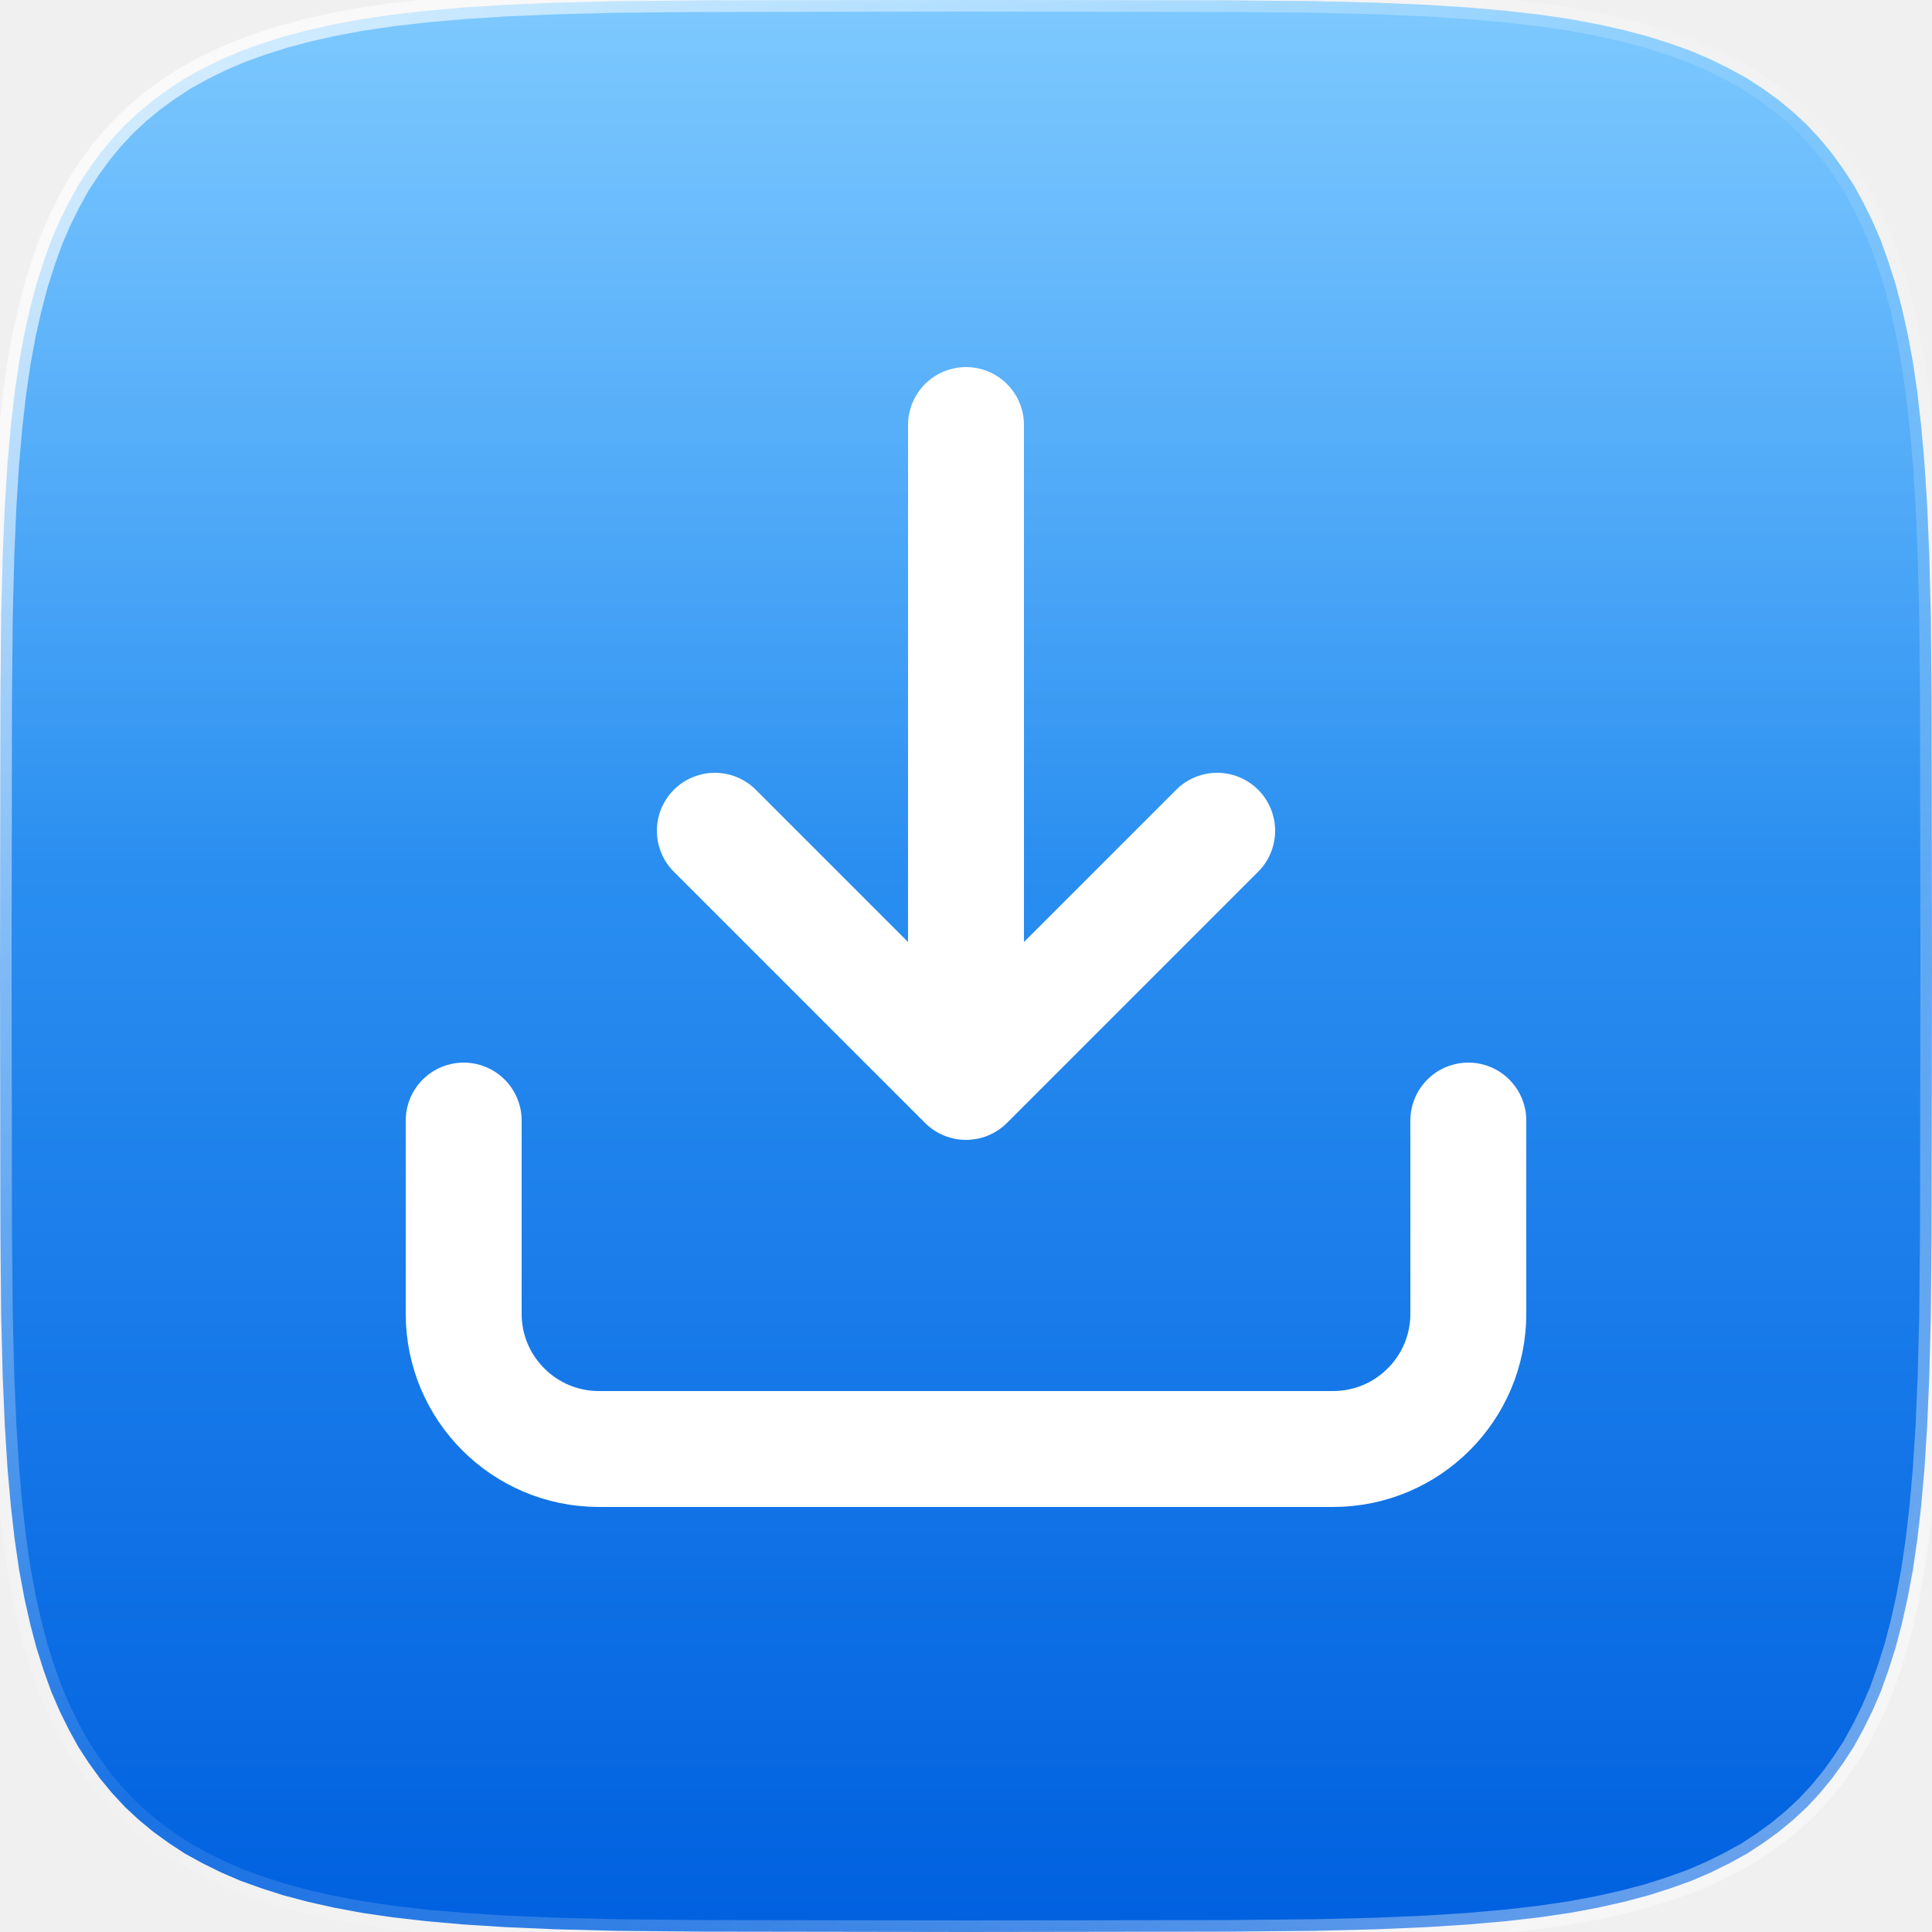
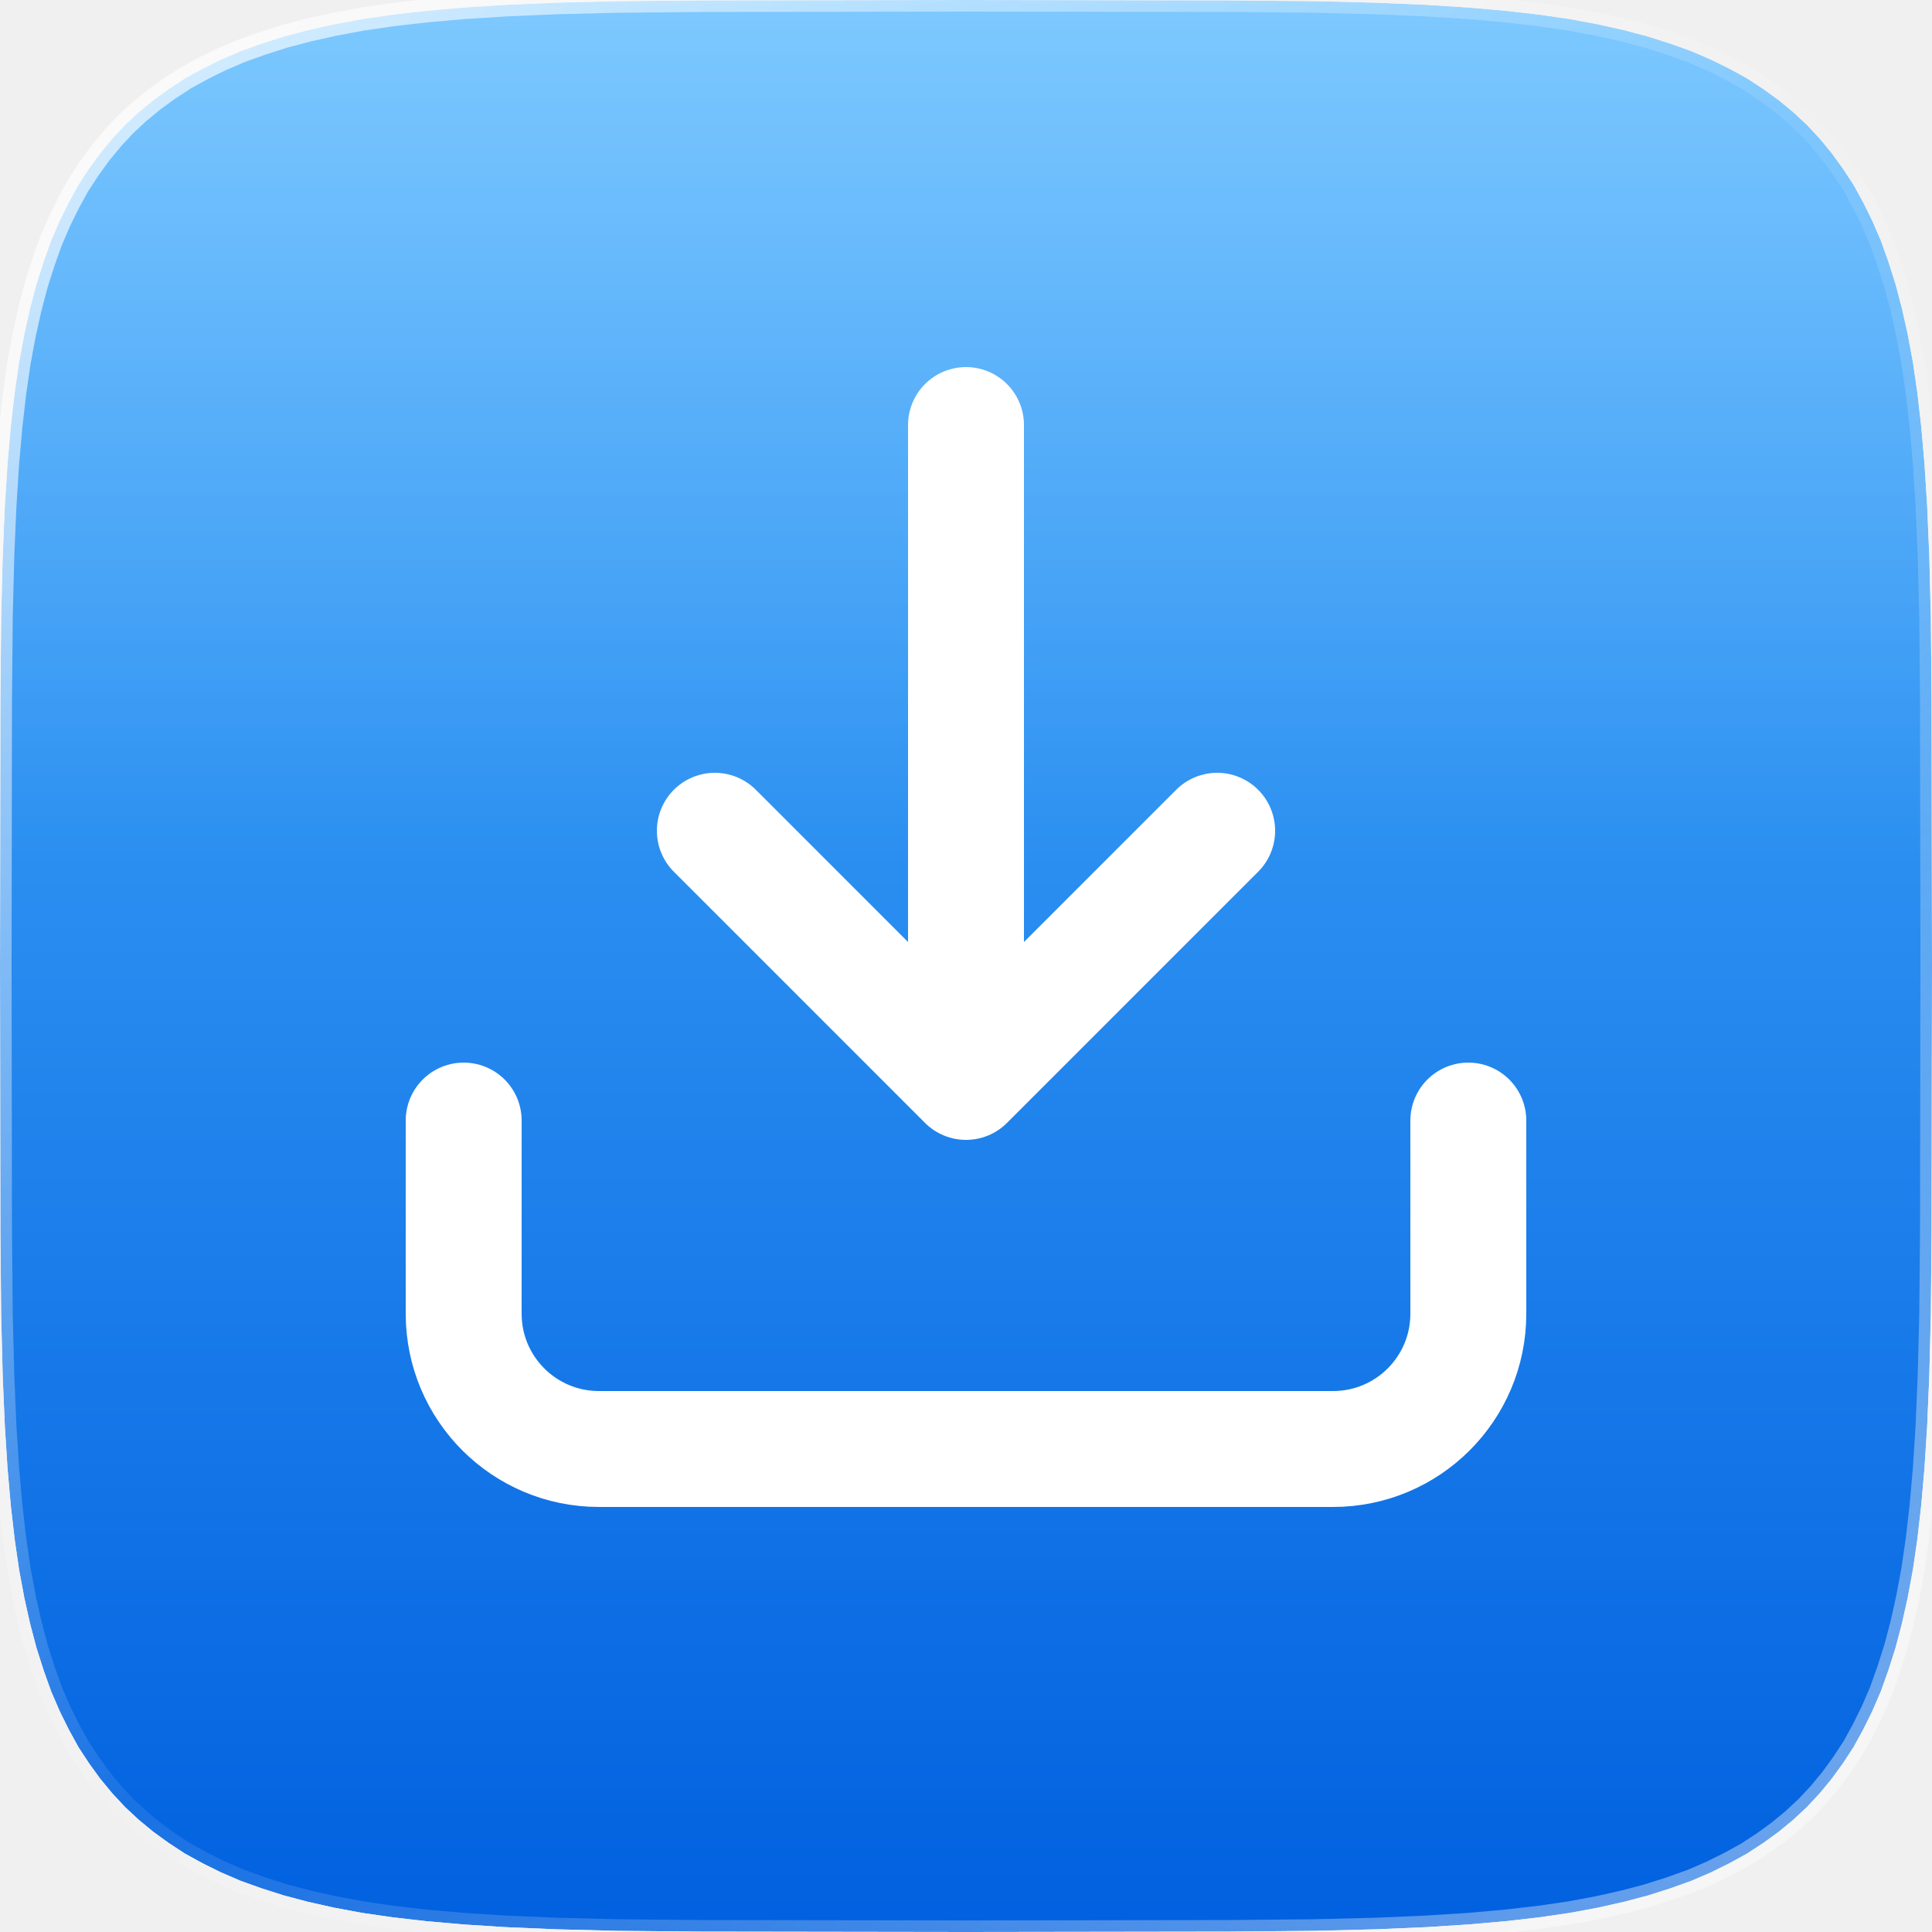
<svg xmlns="http://www.w3.org/2000/svg" viewBox="0 0 100 100" data-accent="#0a84ff">
  <defs>
    <clipPath id="store-clip">
      <path d="M100.00 50.00L99.98 63.69L99.94 68.06L99.86 71.23L99.75 73.81L99.61 76.01L99.44 77.94L99.24 79.68L99.01 81.26L98.74 82.71L98.44 84.05L98.11 85.30L97.74 86.46L97.35 87.55L96.91 88.57L96.44 89.52L95.94 90.43L95.39 91.27L94.81 92.07L94.19 92.82L93.53 93.53L92.82 94.19L92.07 94.81L91.27 95.39L90.43 95.94L89.52 96.44L88.57 96.91L87.55 97.35L86.46 97.74L85.30 98.11L84.05 98.44L82.71 98.74L81.26 99.01L79.68 99.24L77.94 99.44L76.01 99.61L73.81 99.75L71.23 99.86L68.06 99.94L63.69 99.98L50.00 100.00L36.31 99.98L31.94 99.94L28.77 99.86L26.19 99.75L23.99 99.61L22.06 99.44L20.32 99.24L18.74 99.01L17.29 98.74L15.95 98.44L14.70 98.11L13.54 97.74L12.45 97.35L11.43 96.91L10.48 96.44L9.57 95.94L8.73 95.39L7.93 94.81L7.18 94.19L6.47 93.53L5.81 92.82L5.19 92.07L4.61 91.27L4.06 90.43L3.56 89.52L3.09 88.57L2.65 87.55L2.26 86.46L1.89 85.30L1.56 84.05L1.26 82.71L0.99 81.26L0.76 79.68L0.56 77.94L0.39 76.01L0.25 73.81L0.14 71.23L0.06 68.06L0.02 63.69L0.00 50.00L0.02 36.31L0.06 31.94L0.14 28.77L0.25 26.19L0.39 23.99L0.56 22.06L0.76 20.32L0.99 18.74L1.26 17.29L1.56 15.95L1.89 14.70L2.26 13.54L2.65 12.45L3.09 11.43L3.56 10.48L4.06 9.57L4.61 8.73L5.19 7.93L5.81 7.18L6.47 6.47L7.18 5.81L7.93 5.19L8.73 4.61L9.57 4.06L10.48 3.56L11.43 3.09L12.45 2.65L13.54 2.26L14.70 1.89L15.95 1.56L17.29 1.26L18.74 0.99L20.32 0.76L22.06 0.56L23.99 0.39L26.19 0.25L28.77 0.14L31.94 0.06L36.31 0.02L50.00 0.00L63.69 0.02L68.06 0.06L71.23 0.14L73.81 0.25L76.01 0.39L77.94 0.56L79.68 0.76L81.26 0.99L82.71 1.26L84.05 1.56L85.30 1.89L86.46 2.26L87.55 2.65L88.57 3.09L89.52 3.56L90.43 4.06L91.27 4.61L92.07 5.19L92.82 5.81L93.53 6.47L94.19 7.18L94.81 7.93L95.39 8.73L95.94 9.57L96.44 10.48L96.91 11.43L97.35 12.45L97.74 13.54L98.11 14.70L98.44 15.95L98.74 17.29L99.01 18.74L99.24 20.32L99.44 22.06L99.61 23.99L99.75 26.19L99.86 28.77L99.94 31.94L99.98 36.31Z" />
    </clipPath>
    <linearGradient id="store-bg" x1="0" y1="0" x2="0" y2="1">
      <stop offset="0" stop-color="#4cb4ff" />
      <stop offset="1" stop-color="#0060df" />
    </linearGradient>
    <linearGradient id="store-sheen" x1="0" y1="0" x2="0" y2="1">
      <stop offset="0" stop-color="#fff" stop-opacity=".28" />
      <stop offset=".45" stop-color="#fff" stop-opacity="0" />
    </linearGradient>
    <linearGradient id="store-rim" x1="0" y1="0" x2="1" y2="1">
      <stop offset="0" stop-color="#fff" stop-opacity=".75" />
      <stop offset=".5" stop-color="#fff" stop-opacity=".08" />
      <stop offset="1" stop-color="#fff" stop-opacity=".45" />
    </linearGradient>
+     <pattern id="store-art" patternUnits="userSpaceOnUse" width="100" height="100">
+       <path class="bg" fill="url(#store-bg)" d="M100.00 50.00L99.98 63.69L99.94 68.06L99.86 71.23L99.75 73.81L99.61 76.01L99.44 77.94L99.24 79.68L99.01 81.26L98.74 82.71L98.44 84.05L98.11 85.30L97.74 86.46L97.35 87.55L96.91 88.57L96.44 89.52L95.94 90.43L95.39 91.27L94.81 92.07L94.19 92.82L93.53 93.53L92.82 94.19L92.07 94.81L91.27 95.39L90.43 95.94L89.52 96.44L88.57 96.91L87.55 97.35L86.46 97.74L85.30 98.11L84.05 98.44L82.71 98.74L81.26 99.01L79.68 99.24L77.94 99.44L76.01 99.61L73.81 99.75L71.23 99.86L68.06 99.94L63.69 99.98L50.00 100.00L36.31 99.98L31.94 99.94L28.77 99.86L26.19 99.75L23.99 99.61L22.06 99.44L20.32 99.24L18.74 99.01L17.29 98.74L15.95 98.44L14.70 98.11L13.54 97.74L12.45 97.35L11.43 96.91L10.48 96.44L9.57 95.94L8.73 95.39L7.93 94.81L7.18 94.19L6.47 93.53L5.81 92.82L5.19 92.07L4.61 91.27L4.06 90.43L3.56 89.52L3.09 88.57L2.65 87.55L2.26 86.46L1.89 85.30L1.56 84.05L1.26 82.71L0.99 81.26L0.76 79.68L0.56 77.94L0.39 76.01L0.25 73.81L0.14 71.23L0.06 68.06L0.02 63.69L0.00 50.00L0.02 36.31L0.06 31.94L0.14 28.77L0.25 26.19L0.39 23.99L0.56 22.06L0.76 20.32L0.99 18.74L1.26 17.29L1.56 15.95L1.89 14.70L2.26 13.54L2.65 12.45L3.09 11.43L3.56 10.48L4.06 9.57L4.61 8.73L5.19 7.93L5.81 7.18L6.47 6.47L7.18 5.81L7.93 5.19L8.73 4.61L9.57 4.06L10.48 3.56L11.43 3.09L12.45 2.65L13.54 2.26L14.70 1.89L15.95 1.56L17.29 1.26L18.74 0.99L20.32 0.76L22.06 0.56L23.99 0.39L26.19 0.25L28.77 0.14L31.94 0.06L36.31 0.02L50.00 0.00L63.69 0.02L68.06 0.06L71.23 0.14L73.81 0.25L76.01 0.39L77.94 0.56L79.68 0.76L81.26 0.99L82.71 1.26L84.05 1.56L85.30 1.89L86.46 2.26L87.55 2.65L88.57 3.09L89.52 3.56L90.43 4.06L91.27 4.61L92.07 5.19L92.82 5.81L93.53 6.47L94.19 7.18L94.81 7.93L95.39 8.73L95.94 9.57L96.44 10.48L96.91 11.43L97.35 12.45L97.74 13.54L98.11 14.70L98.44 15.95L98.74 17.29L99.01 18.74L99.24 20.32L99.44 22.06L99.61 23.99L99.75 26.19L99.86 28.77L99.94 31.94L99.98 36.31Z" />
+       <path class="tint-stroke" d="M50 22v33M37 43l13 13 13-13" fill="none" stroke="#fff" stroke-width="6" stroke-linecap="round" stroke-linejoin="round" />
+       <path class="tint-stroke" d="M24 58v10a7 7 0 0 0 7 7h38a7 7 0 0 0 7-7V58" fill="none" stroke="#fff" stroke-width="6" stroke-linecap="round" />
+     </pattern>
  </defs>
  <g clip-path="url(#store-clip)">
-     <rect class="bg" fill="url(#store-bg)" width="100" height="100" />
-     <path class="tint-stroke" d="M50 22v33M37 43l13 13 13-13" fill="none" stroke="#fff" stroke-width="6" stroke-linecap="round" stroke-linejoin="round" />
-     <path class="tint-stroke" d="M24 58v10a7 7 0 0 0 7 7h38a7 7 0 0 0 7-7V58" fill="none" stroke="#fff" stroke-width="6" stroke-linecap="round" />
-     <rect width="100" height="100" fill="url(#store-sheen)" />
+     <path d="M100.00 50.00L99.98 63.69L99.94 68.06L99.86 71.23L99.75 73.81L99.61 76.01L99.44 77.94L99.24 79.68L99.01 81.26L98.74 82.71L98.44 84.05L98.11 85.30L97.74 86.46L97.35 87.55L96.91 88.57L96.44 89.52L95.94 90.43L95.39 91.27L94.81 92.07L94.19 92.82L93.53 93.53L92.82 94.19L92.07 94.81L91.27 95.39L90.43 95.94L89.52 96.44L88.57 96.91L87.55 97.35L86.46 97.74L85.30 98.11L84.05 98.44L82.71 98.74L81.26 99.01L79.68 99.24L77.94 99.44L76.01 99.61L73.81 99.75L71.23 99.86L68.06 99.94L63.69 99.98L50.00 100.00L36.31 99.98L31.94 99.94L28.77 99.86L26.19 99.75L23.99 99.61L22.06 99.44L20.32 99.24L18.74 99.01L17.29 98.74L15.95 98.44L14.70 98.11L13.54 97.74L12.45 97.35L11.43 96.91L10.48 96.44L9.57 95.94L8.73 95.39L7.93 94.81L7.18 94.19L6.47 93.53L5.81 92.82L5.19 92.07L4.61 91.27L4.06 90.43L3.56 89.52L3.09 88.57L2.65 87.55L2.26 86.46L1.89 85.30L1.56 84.05L1.26 82.71L0.99 81.26L0.76 79.68L0.56 77.94L0.39 76.01L0.25 73.81L0.14 71.23L0.06 68.06L0.02 63.69L0.00 50.00L0.02 36.31L0.06 31.94L0.14 28.77L0.25 26.19L0.39 23.99L0.56 22.06L0.76 20.32L0.99 18.74L1.26 17.29L1.56 15.95L1.89 14.70L2.26 13.54L2.65 12.45L3.09 11.43L3.56 10.48L4.06 9.57L4.61 8.73L5.19 7.93L5.81 7.18L6.47 6.47L7.18 5.81L7.93 5.19L8.73 4.61L9.57 4.06L10.48 3.56L11.43 3.09L12.45 2.65L13.54 2.26L14.70 1.89L15.95 1.56L17.29 1.26L18.74 0.99L20.32 0.76L22.06 0.56L23.99 0.39L26.19 0.25L28.77 0.14L31.94 0.06L36.31 0.02L50.00 0.00L63.69 0.02L68.06 0.06L71.23 0.14L73.81 0.25L76.01 0.39L77.94 0.56L79.68 0.76L81.26 0.99L82.71 1.26L84.05 1.56L85.30 1.89L86.46 2.26L87.55 2.65L88.57 3.09L89.52 3.56L90.43 4.06L91.27 4.61L92.07 5.19L92.82 5.81L93.53 6.47L94.19 7.18L94.81 7.93L95.39 8.73L95.94 9.57L96.44 10.48L96.91 11.43L97.35 12.45L97.74 13.54L98.11 14.70L98.44 15.95L98.74 17.29L99.01 18.74L99.24 20.32L99.44 22.06L99.61 23.99L99.75 26.19L99.86 28.77L99.94 31.94L99.98 36.31Z" fill="url(#store-art)" />
+     <path d="M100.00 50.00L99.98 63.69L99.94 68.06L99.86 71.23L99.75 73.81L99.61 76.01L99.44 77.94L99.24 79.68L99.01 81.26L98.74 82.71L98.44 84.05L98.11 85.30L97.74 86.46L97.35 87.55L96.91 88.57L96.44 89.52L95.94 90.43L95.39 91.27L94.81 92.07L94.19 92.82L93.53 93.53L92.82 94.19L92.07 94.81L91.27 95.39L90.43 95.94L89.52 96.44L88.57 96.91L87.55 97.35L86.46 97.74L85.30 98.11L84.05 98.44L82.71 98.74L81.26 99.01L79.68 99.24L77.94 99.44L76.01 99.61L73.81 99.75L71.23 99.86L68.06 99.94L63.69 99.98L50.00 100.00L36.31 99.98L31.94 99.94L28.77 99.86L26.19 99.75L23.99 99.61L22.06 99.44L20.32 99.24L18.74 99.01L17.29 98.74L15.95 98.44L14.70 98.11L13.54 97.74L12.45 97.35L11.43 96.91L10.48 96.44L9.57 95.94L8.73 95.39L7.93 94.81L7.18 94.19L6.47 93.53L5.81 92.82L5.19 92.07L4.61 91.27L4.06 90.43L3.56 89.52L3.09 88.57L2.65 87.55L2.26 86.46L1.89 85.30L1.56 84.05L1.26 82.71L0.99 81.26L0.76 79.68L0.56 77.94L0.39 76.01L0.25 73.81L0.14 71.23L0.06 68.06L0.02 63.69L0.00 50.00L0.02 36.31L0.06 31.94L0.14 28.77L0.25 26.19L0.39 23.99L0.56 22.06L0.76 20.32L0.99 18.74L1.26 17.29L1.56 15.95L1.89 14.70L2.26 13.54L2.65 12.45L3.09 11.43L3.56 10.48L4.06 9.57L4.61 8.73L5.19 7.93L5.81 7.18L6.47 6.47L7.18 5.81L7.93 5.19L8.73 4.61L9.57 4.06L10.48 3.56L11.43 3.09L12.45 2.65L13.54 2.26L14.70 1.89L15.95 1.56L17.29 1.26L18.74 0.99L20.32 0.76L22.06 0.56L23.99 0.39L26.19 0.25L28.77 0.14L31.94 0.06L36.31 0.02L50.00 0.00L63.69 0.02L68.06 0.06L71.23 0.14L73.81 0.25L76.01 0.39L77.94 0.56L79.68 0.76L81.26 0.99L82.71 1.26L84.05 1.56L85.30 1.89L86.46 2.26L87.55 2.65L88.57 3.09L89.52 3.56L90.43 4.06L91.27 4.61L92.07 5.19L92.82 5.81L93.53 6.47L94.19 7.18L94.81 7.93L95.39 8.73L95.94 9.57L96.44 10.48L96.91 11.43L97.35 12.45L97.74 13.54L98.11 14.70L98.44 15.95L98.74 17.29L99.01 18.74L99.24 20.32L99.44 22.06L99.61 23.99L99.75 26.19L99.86 28.77L99.94 31.94L99.98 36.31Z" fill="url(#store-sheen)" />
  </g>
  <path d="M100.00 50.00L99.98 63.69L99.94 68.06L99.86 71.23L99.75 73.81L99.61 76.01L99.44 77.94L99.24 79.68L99.01 81.26L98.74 82.71L98.44 84.05L98.11 85.30L97.74 86.46L97.35 87.55L96.91 88.57L96.44 89.52L95.94 90.43L95.39 91.27L94.81 92.07L94.19 92.82L93.53 93.53L92.82 94.19L92.07 94.81L91.27 95.39L90.43 95.94L89.52 96.44L88.57 96.91L87.55 97.35L86.46 97.74L85.30 98.11L84.05 98.44L82.71 98.74L81.26 99.01L79.68 99.24L77.94 99.44L76.01 99.61L73.81 99.75L71.23 99.86L68.06 99.94L63.69 99.98L50.00 100.00L36.31 99.98L31.94 99.94L28.77 99.86L26.19 99.75L23.99 99.61L22.06 99.44L20.32 99.24L18.74 99.01L17.29 98.74L15.95 98.44L14.70 98.11L13.54 97.74L12.45 97.35L11.43 96.91L10.48 96.44L9.57 95.94L8.73 95.39L7.93 94.81L7.18 94.19L6.47 93.53L5.81 92.82L5.19 92.07L4.61 91.27L4.06 90.43L3.56 89.52L3.09 88.57L2.65 87.55L2.26 86.46L1.89 85.30L1.56 84.05L1.26 82.71L0.99 81.26L0.76 79.68L0.56 77.94L0.39 76.01L0.25 73.81L0.14 71.23L0.06 68.06L0.02 63.69L0.00 50.00L0.02 36.31L0.06 31.94L0.14 28.77L0.25 26.19L0.39 23.99L0.56 22.06L0.76 20.32L0.99 18.74L1.26 17.29L1.56 15.95L1.89 14.70L2.26 13.54L2.65 12.45L3.09 11.43L3.56 10.48L4.06 9.57L4.61 8.73L5.19 7.93L5.81 7.18L6.47 6.47L7.18 5.81L7.93 5.19L8.73 4.61L9.57 4.06L10.48 3.56L11.43 3.09L12.45 2.65L13.54 2.26L14.70 1.89L15.95 1.56L17.29 1.26L18.74 0.99L20.32 0.76L22.06 0.56L23.99 0.39L26.19 0.25L28.77 0.14L31.94 0.06L36.31 0.02L50.00 0.00L63.69 0.02L68.06 0.06L71.23 0.14L73.81 0.25L76.01 0.39L77.94 0.56L79.68 0.76L81.26 0.99L82.71 1.26L84.05 1.56L85.30 1.89L86.46 2.26L87.55 2.65L88.57 3.09L89.52 3.56L90.43 4.06L91.27 4.61L92.07 5.19L92.82 5.81L93.53 6.47L94.19 7.18L94.81 7.93L95.39 8.73L95.94 9.57L96.44 10.48L96.91 11.43L97.35 12.45L97.74 13.54L98.11 14.70L98.44 15.95L98.74 17.29L99.01 18.74L99.24 20.32L99.44 22.06L99.61 23.99L99.75 26.19L99.86 28.77L99.94 31.94L99.98 36.31Z" fill="none" stroke="url(#store-rim)" stroke-width="1.2" />
</svg>
